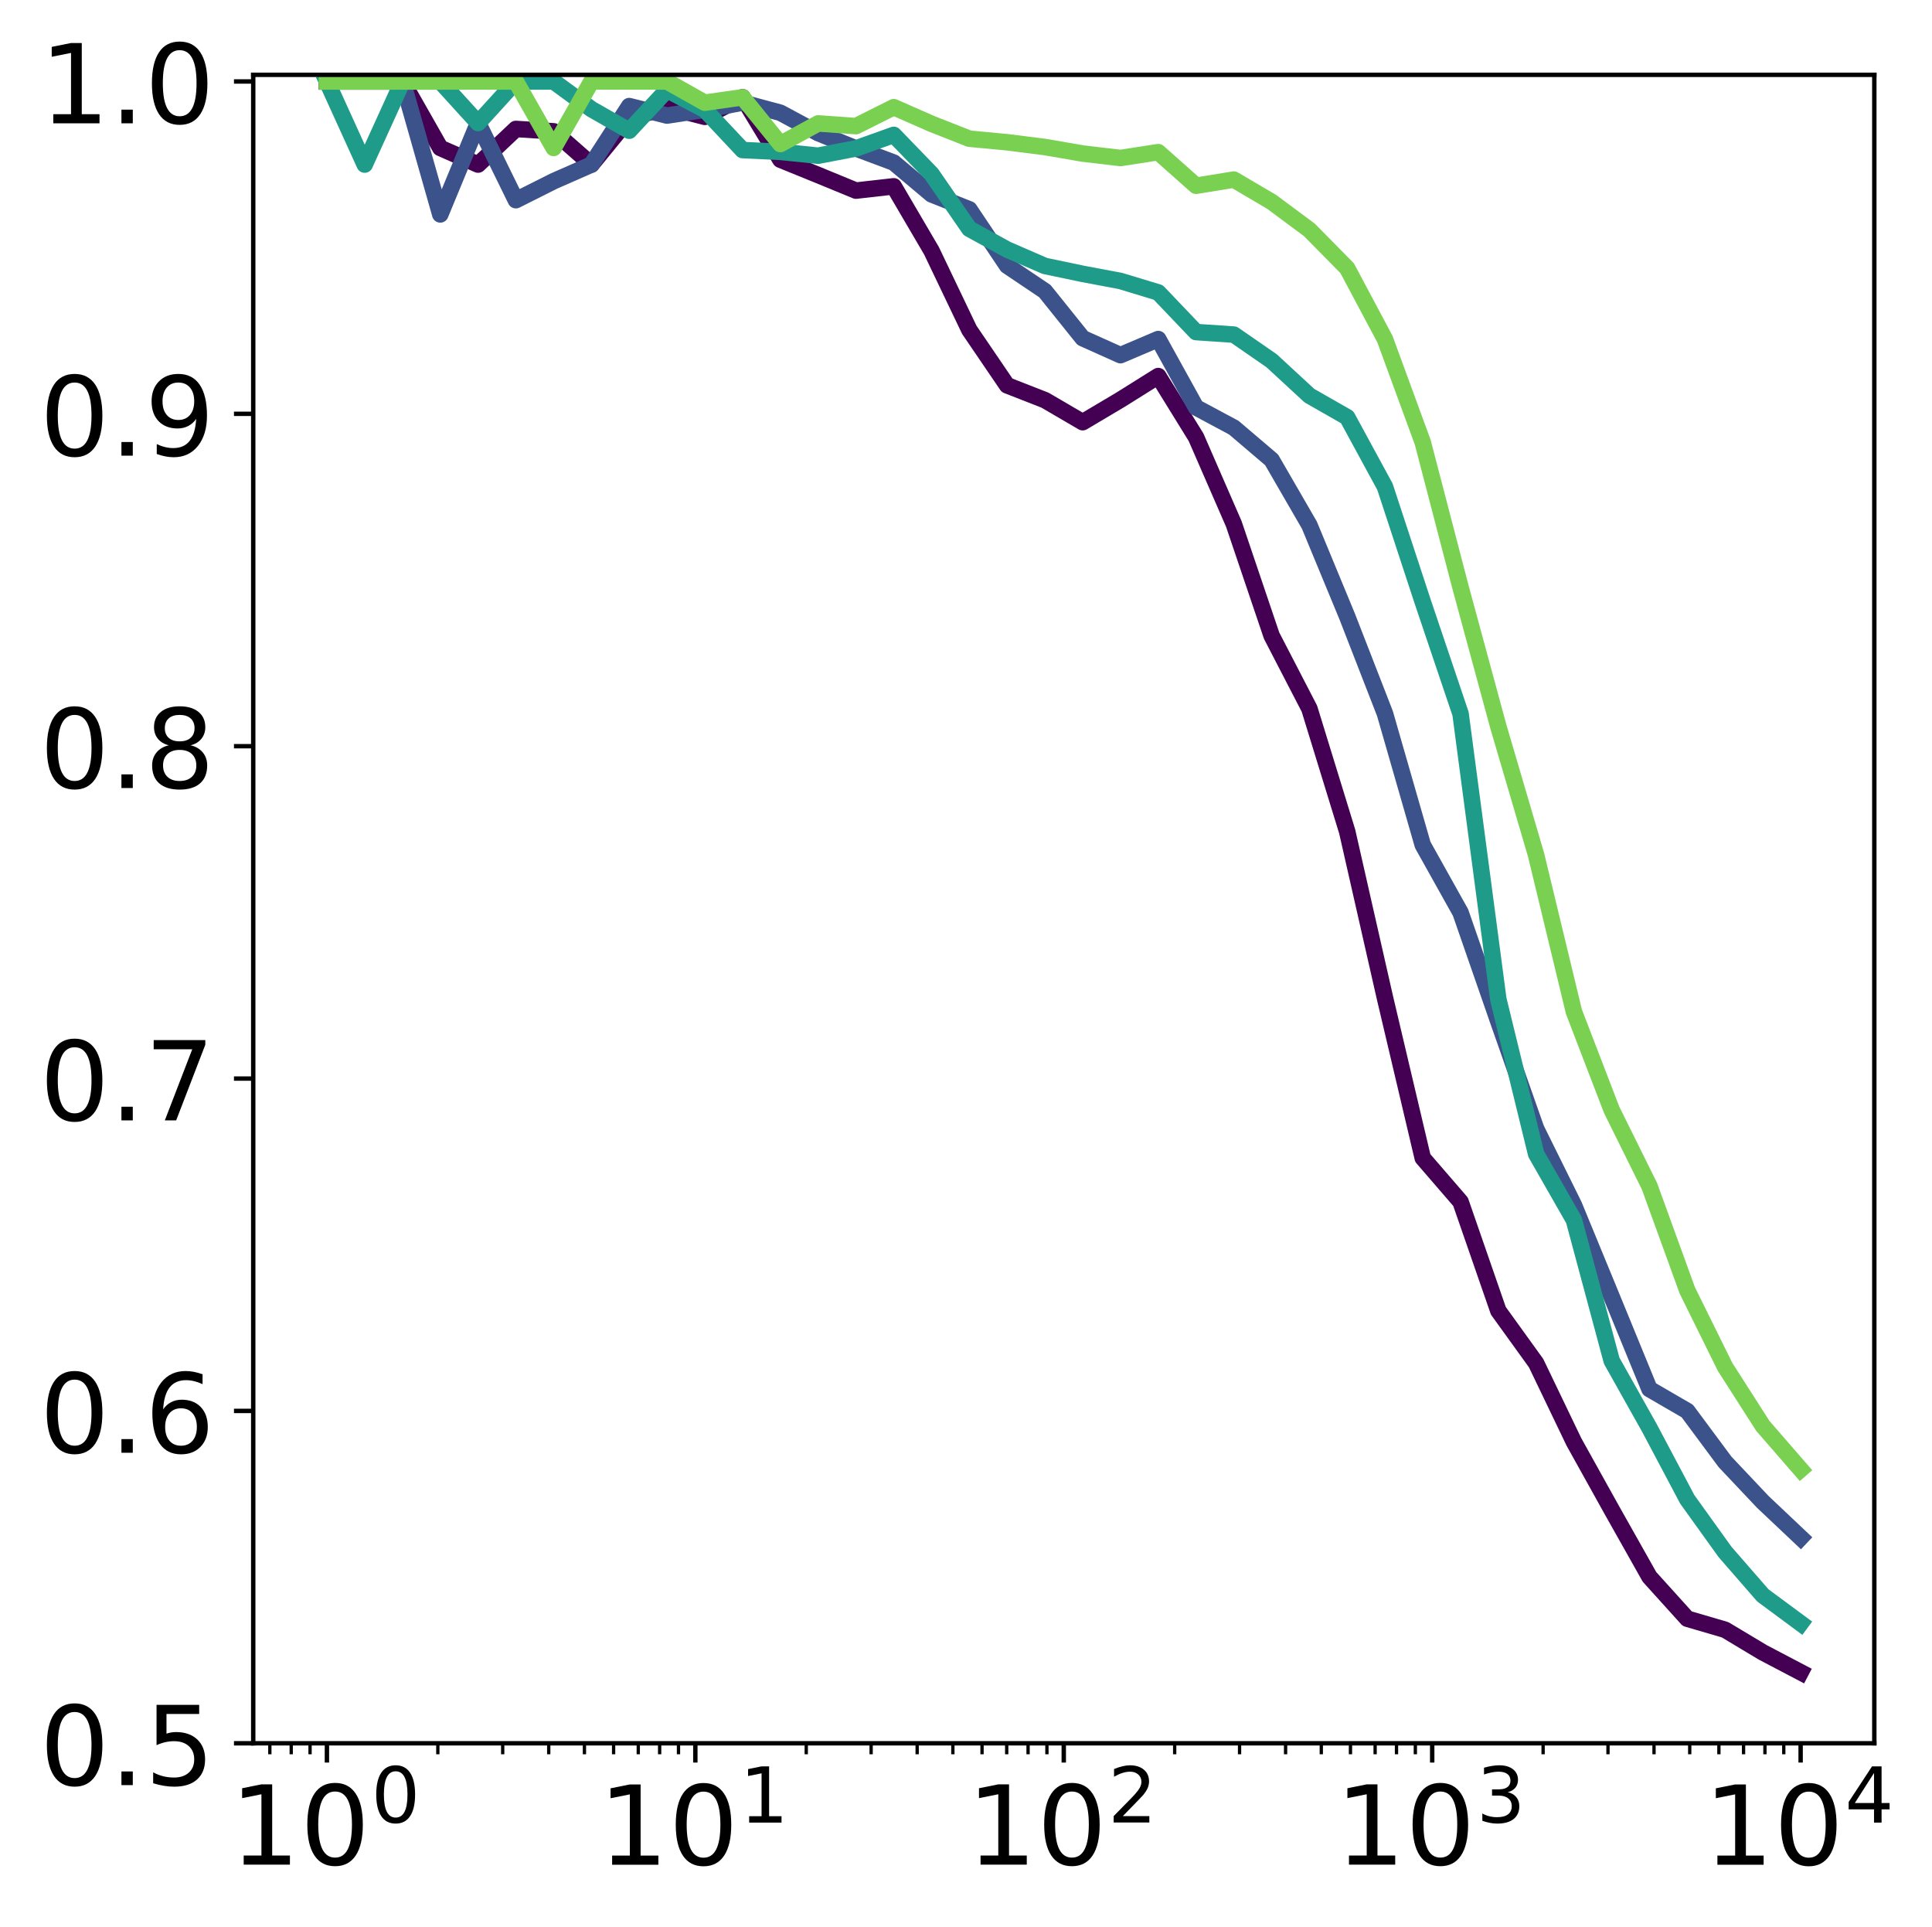
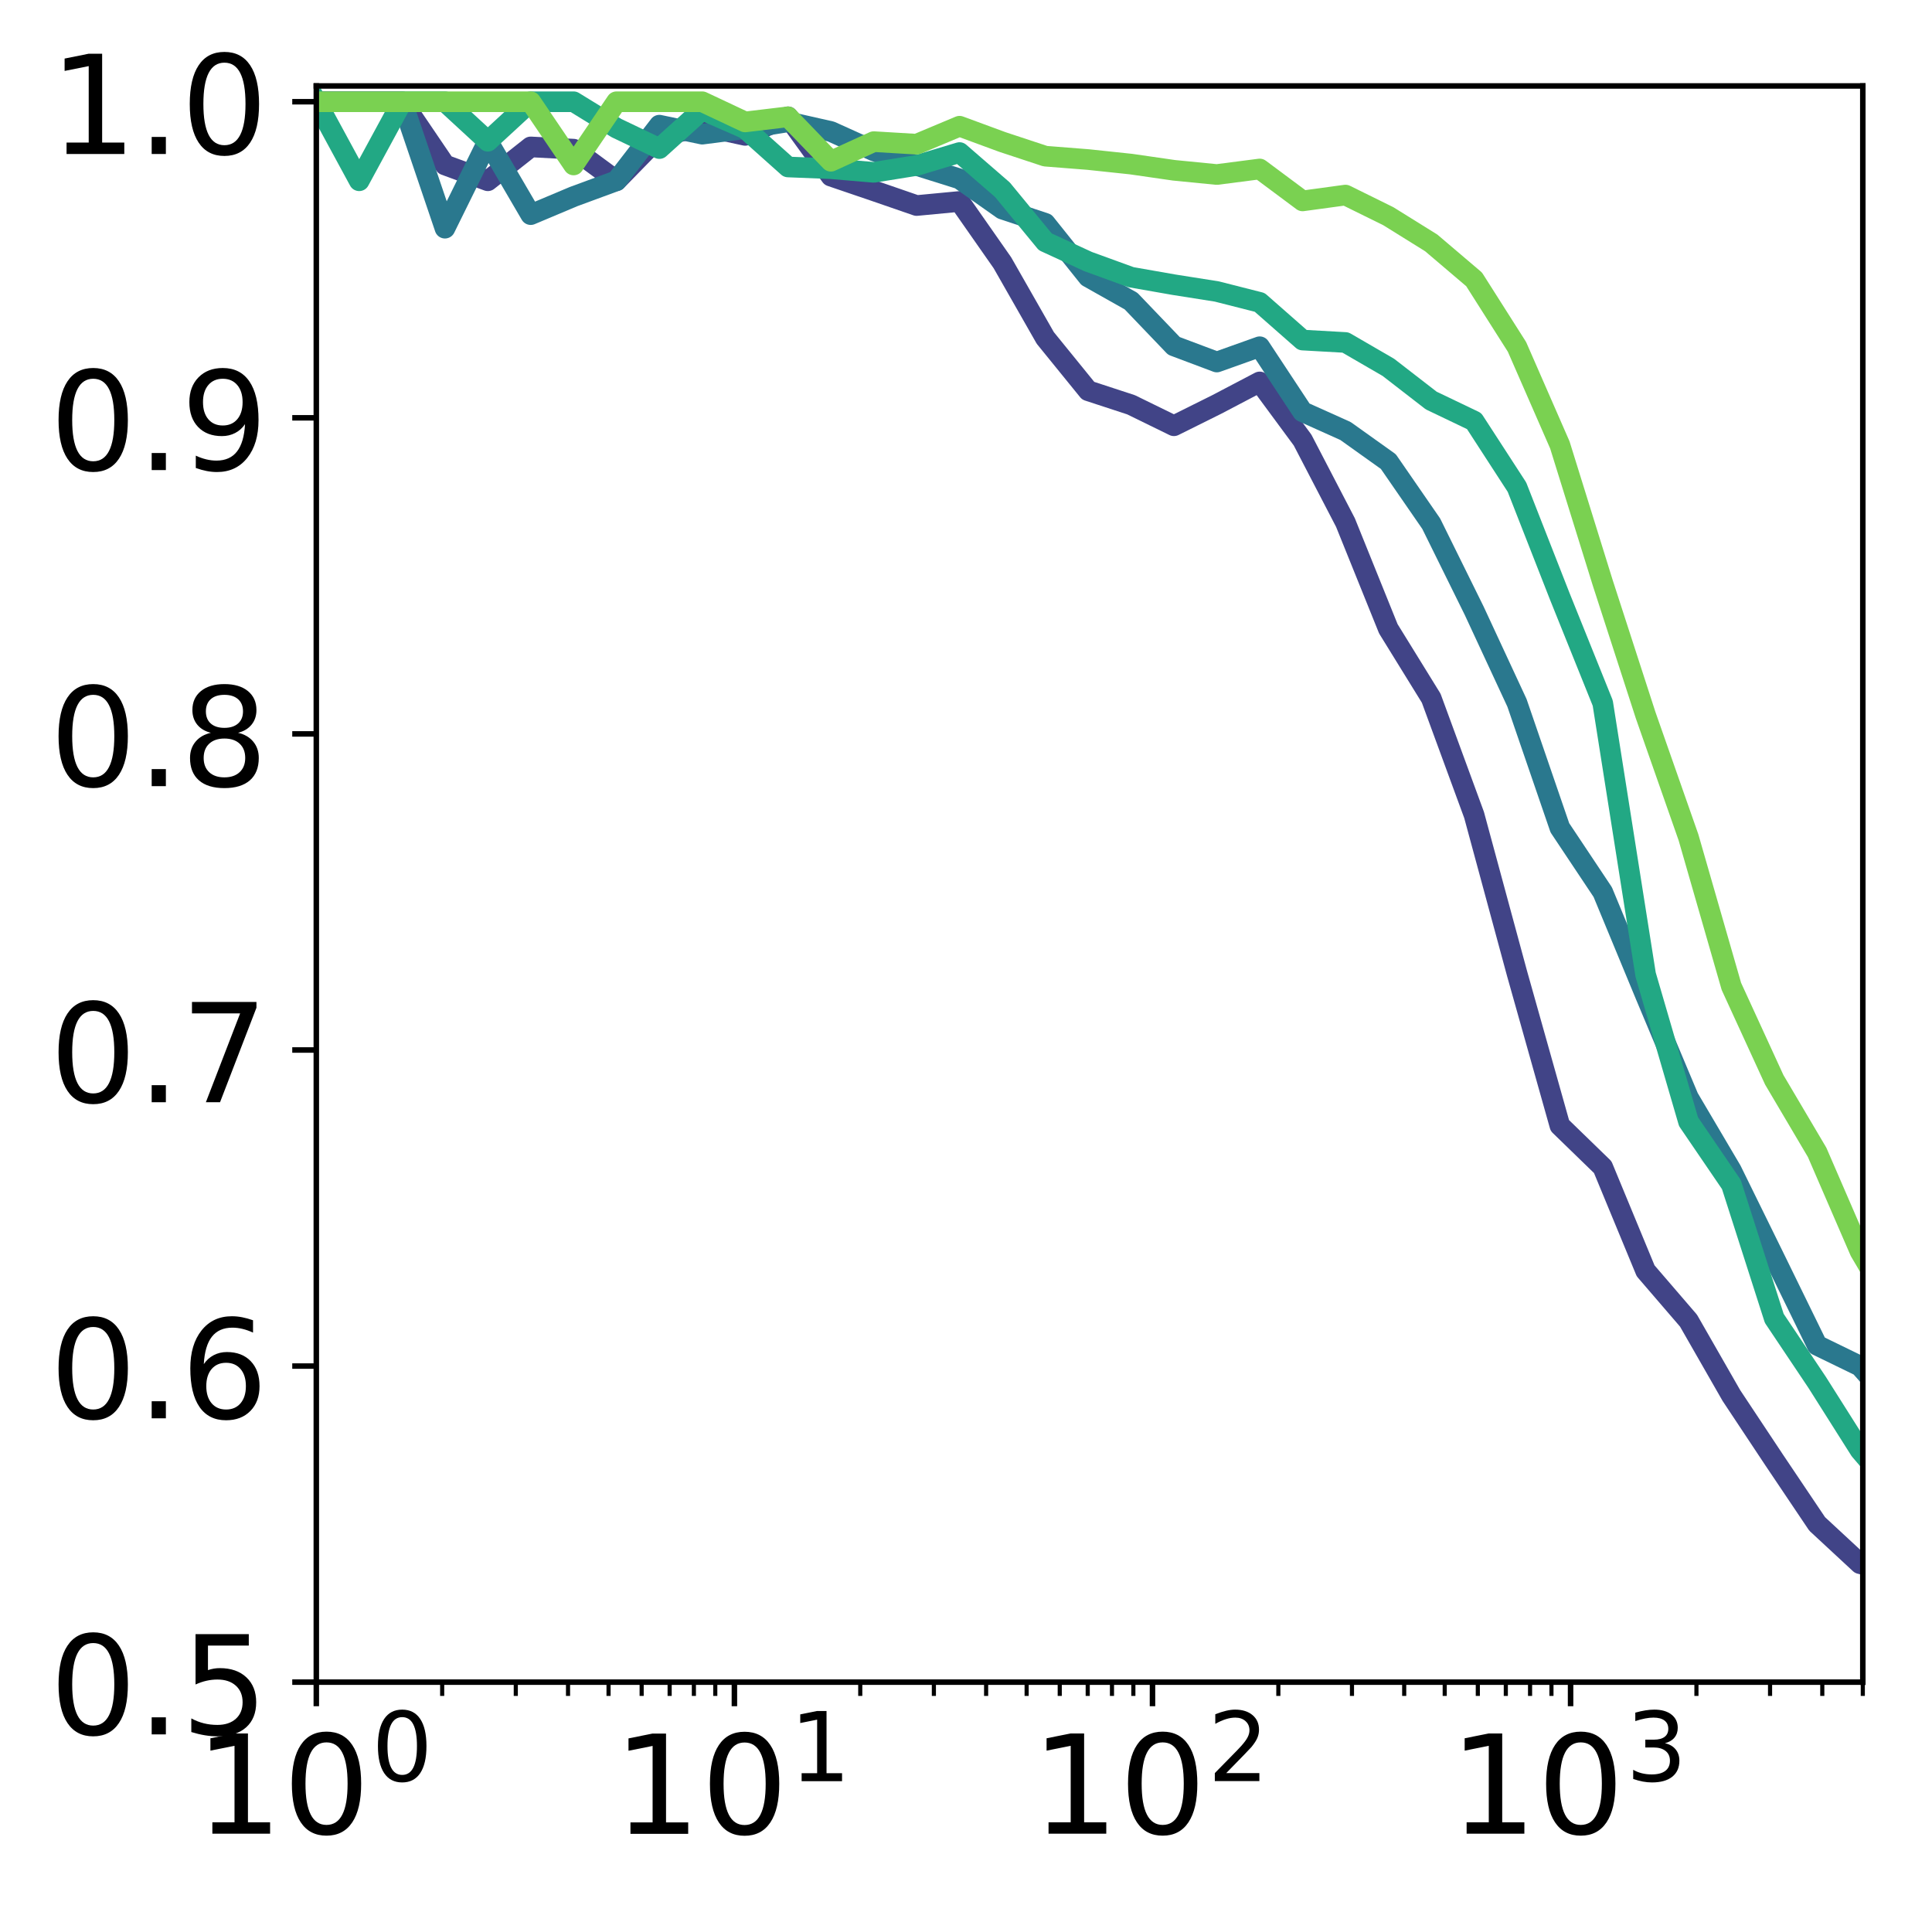
- <svg xmlns="http://www.w3.org/2000/svg" xmlns:xlink="http://www.w3.org/1999/xlink" height="350pt" version="1.1" viewBox="0 0 351 350" width="351pt">
+ <svg xmlns="http://www.w3.org/2000/svg" xmlns:xlink="http://www.w3.org/1999/xlink" height="278pt" version="1.1" viewBox="0 0 281 278" width="281pt">
  <defs>
    <style type="text/css">
*{stroke-linecap:butt;stroke-linejoin:round;}
  </style>
  </defs>
  <g id="figure_1">
    <g id="patch_1">
-       <path d="M 0 350.204  L 351.933 350.204  L 351.933 0  L 0 0  z " style="fill:#ffffff;" />
+       <path d="M 0 278.204  L 281.636 278.204  L 281.636 0  L 0 0  z " style="fill:#ffffff;" />
    </g>
    <g id="axes_1">
      <g id="patch_2">
-         <path d="M 46.006 316.647  L 340.52 316.647  L 340.52 13.591  L 46.006 13.591  z " style="fill:#ffffff;" />
+         <path d="M 46.006 244.648  L 270.936 244.648  L 270.936 12.5  L 46.006 12.5  z " style="fill:#ffffff;" />
      </g>
      <g id="matplotlib.axis_1">
        <g id="xtick_1">
          <g id="line2d_1">
            <defs>
-               <path d="M 0 0  L 0 3.5  " id="m936264ef54" style="stroke:#000000;stroke-width:0.8;" />
-             </defs>
-             <g>
-               <use style="stroke:#000000;stroke-width:0.8;" x="59.393" xlink:href="#m936264ef54" y="316.647" />
+               <path d="M 0 0  L 0 3.5  " id="m786c2e426f" style="stroke:#000000;stroke-width:0.8;" />
+             </defs>
+             <g>
+               <use style="stroke:#000000;stroke-width:0.8;" x="46.006" xlink:href="#m786c2e426f" y="244.648" />
            </g>
          </g>
          <g id="text_1">
            <defs>
              <path d="M 12.406 8.297  L 28.516 8.297  L 28.516 63.922  L 10.984 60.406  L 10.984 69.391  L 28.422 72.906  L 38.281 72.906  L 38.281 8.297  L 54.391 8.297  L 54.391 0  L 12.406 0  z " id="DejaVuSans-31" />
              <path d="M 31.781 66.406  Q 24.172 66.406 20.328 58.906  Q 16.5 51.422 16.5 36.375  Q 16.5 21.391 20.328 13.891  Q 24.172 6.391 31.781 6.391  Q 39.453 6.391 43.281 13.891  Q 47.125 21.391 47.125 36.375  Q 47.125 51.422 43.281 58.906  Q 39.453 66.406 31.781 66.406  z M 31.781 74.219  Q 44.047 74.219 50.516 64.516  Q 56.984 54.828 56.984 36.375  Q 56.984 17.969 50.516 8.266  Q 44.047 -1.422 31.781 -1.422  Q 19.531 -1.422 13.062 8.266  Q 6.594 17.969 6.594 36.375  Q 6.594 54.828 13.062 64.516  Q 19.531 74.219 31.781 74.219  z " id="DejaVuSans-30" />
            </defs>
-             <g transform="translate(41.79326 338.8443)scale(0.2 -0.2)">
+             <g transform="translate(28.40625 266.8445)scale(0.2 -0.2)">
              <use transform="translate(0 0.765625)" xlink:href="#DejaVuSans-31" />
              <use transform="translate(63.62305 0.765625)" xlink:href="#DejaVuSans-30" />
              <use transform="translate(128.2031 39.04688)scale(0.7)" xlink:href="#DejaVuSans-30" />
            </g>
          </g>
        </g>
        <g id="xtick_2">
          <g id="line2d_2">
            <g>
-               <use style="stroke:#000000;stroke-width:0.8;" x="126.328" xlink:href="#m936264ef54" y="316.647" />
+               <use style="stroke:#000000;stroke-width:0.8;" x="106.815" xlink:href="#m786c2e426f" y="244.648" />
            </g>
          </g>
          <g id="text_2">
-             <g transform="translate(108.7283 338.8443)scale(0.2 -0.2)">
+             <g transform="translate(89.21507 266.8445)scale(0.2 -0.2)">
              <use transform="translate(0 0.684375)" xlink:href="#DejaVuSans-31" />
              <use transform="translate(63.62305 0.684375)" xlink:href="#DejaVuSans-30" />
              <use transform="translate(128.2031 38.96563)scale(0.7)" xlink:href="#DejaVuSans-31" />
            </g>
          </g>
        </g>
        <g id="xtick_3">
          <g id="line2d_3">
            <g>
-               <use style="stroke:#000000;stroke-width:0.8;" x="193.263" xlink:href="#m936264ef54" y="316.647" />
+               <use style="stroke:#000000;stroke-width:0.8;" x="167.624" xlink:href="#m786c2e426f" y="244.648" />
            </g>
          </g>
          <g id="text_3">
            <defs>
              <path d="M 19.188 8.297  L 53.609 8.297  L 53.609 0  L 7.328 0  L 7.328 8.297  Q 12.938 14.109 22.625 23.891  Q 32.328 33.688 34.812 36.531  Q 39.547 41.844 41.422 45.531  Q 43.312 49.219 43.312 52.781  Q 43.312 58.594 39.234 62.25  Q 35.156 65.922 28.609 65.922  Q 23.969 65.922 18.812 64.312  Q 13.672 62.703 7.812 59.422  L 7.812 69.391  Q 13.766 71.781 18.938 73  Q 24.125 74.219 28.422 74.219  Q 39.75 74.219 46.484 68.547  Q 53.219 62.891 53.219 53.422  Q 53.219 48.922 51.531 44.891  Q 49.859 40.875 45.406 35.406  Q 44.188 33.984 37.641 27.219  Q 31.109 20.453 19.188 8.297  z " id="DejaVuSans-32" />
            </defs>
-             <g transform="translate(175.6633 338.8443)scale(0.2 -0.2)">
+             <g transform="translate(150.0239 266.8445)scale(0.2 -0.2)">
              <use transform="translate(0 0.765625)" xlink:href="#DejaVuSans-31" />
              <use transform="translate(63.62305 0.765625)" xlink:href="#DejaVuSans-30" />
              <use transform="translate(128.2031 39.04688)scale(0.7)" xlink:href="#DejaVuSans-32" />
            </g>
          </g>
        </g>
        <g id="xtick_4">
          <g id="line2d_4">
            <g>
-               <use style="stroke:#000000;stroke-width:0.8;" x="260.198" xlink:href="#m936264ef54" y="316.647" />
+               <use style="stroke:#000000;stroke-width:0.8;" x="228.433" xlink:href="#m786c2e426f" y="244.648" />
            </g>
          </g>
          <g id="text_4">
            <defs>
              <path d="M 40.578 39.312  Q 47.656 37.797 51.625 33  Q 55.609 28.219 55.609 21.188  Q 55.609 10.406 48.188 4.484  Q 40.766 -1.422 27.094 -1.422  Q 22.516 -1.422 17.656 -0.516  Q 12.797 0.391 7.625 2.203  L 7.625 11.719  Q 11.719 9.328 16.594 8.109  Q 21.484 6.891 26.812 6.891  Q 36.078 6.891 40.938 10.547  Q 45.797 14.203 45.797 21.188  Q 45.797 27.641 41.281 31.266  Q 36.766 34.906 28.719 34.906  L 20.219 34.906  L 20.219 43.016  L 29.109 43.016  Q 36.375 43.016 40.234 45.922  Q 44.094 48.828 44.094 54.297  Q 44.094 59.906 40.109 62.906  Q 36.141 65.922 28.719 65.922  Q 24.656 65.922 20.016 65.031  Q 15.375 64.156 9.812 62.312  L 9.812 71.094  Q 15.438 72.656 20.344 73.438  Q 25.25 74.219 29.594 74.219  Q 40.828 74.219 47.359 69.109  Q 53.906 64.016 53.906 55.328  Q 53.906 49.266 50.438 45.094  Q 46.969 40.922 40.578 39.312  z " id="DejaVuSans-33" />
            </defs>
-             <g transform="translate(242.5983 338.8443)scale(0.2 -0.2)">
+             <g transform="translate(210.8327 266.8445)scale(0.2 -0.2)">
              <use transform="translate(0 0.765625)" xlink:href="#DejaVuSans-31" />
              <use transform="translate(63.62305 0.765625)" xlink:href="#DejaVuSans-30" />
              <use transform="translate(128.2031 39.04688)scale(0.7)" xlink:href="#DejaVuSans-33" />
            </g>
          </g>
        </g>
        <g id="xtick_5">
          <g id="line2d_5">
-             <g>
-               <use style="stroke:#000000;stroke-width:0.8;" x="327.133" xlink:href="#m936264ef54" y="316.647" />
-             </g>
-           </g>
-           <g id="text_5">
-             <defs>
-               <path d="M 37.797 64.312  L 12.891 25.391  L 37.797 25.391  z M 35.203 72.906  L 47.609 72.906  L 47.609 25.391  L 58.016 25.391  L 58.016 17.188  L 47.609 17.188  L 47.609 0  L 37.797 0  L 37.797 17.188  L 4.891 17.188  L 4.891 26.703  z " id="DejaVuSans-34" />
-             </defs>
-             <g transform="translate(309.5334 338.8443)scale(0.2 -0.2)">
-               <use transform="translate(0 0.684375)" xlink:href="#DejaVuSans-31" />
-               <use transform="translate(63.62305 0.684375)" xlink:href="#DejaVuSans-30" />
-               <use transform="translate(128.2031 38.96563)scale(0.7)" xlink:href="#DejaVuSans-34" />
+             <defs>
+               <path d="M 0 0  L 0 2  " id="m8333b6aeec" style="stroke:#000000;stroke-width:0.6;" />
+             </defs>
+             <g>
+               <use style="stroke:#000000;stroke-width:0.6;" x="64.312" xlink:href="#m8333b6aeec" y="244.648" />
            </g>
          </g>
        </g>
        <g id="xtick_6">
          <g id="line2d_6">
-             <defs>
-               <path d="M 0 0  L 0 2  " id="m3164cee246" style="stroke:#000000;stroke-width:0.6;" />
-             </defs>
-             <g>
-               <use style="stroke:#000000;stroke-width:0.6;" x="49.025" xlink:href="#m3164cee246" y="316.647" />
+             <g>
+               <use style="stroke:#000000;stroke-width:0.6;" x="75.019" xlink:href="#m8333b6aeec" y="244.648" />
            </g>
          </g>
        </g>
        <g id="xtick_7">
          <g id="line2d_7">
            <g>
-               <use style="stroke:#000000;stroke-width:0.6;" x="52.907" xlink:href="#m3164cee246" y="316.647" />
+               <use style="stroke:#000000;stroke-width:0.6;" x="82.617" xlink:href="#m8333b6aeec" y="244.648" />
            </g>
          </g>
        </g>
        <g id="xtick_8">
          <g id="line2d_8">
            <g>
-               <use style="stroke:#000000;stroke-width:0.6;" x="56.33" xlink:href="#m3164cee246" y="316.647" />
+               <use style="stroke:#000000;stroke-width:0.6;" x="88.51" xlink:href="#m8333b6aeec" y="244.648" />
            </g>
          </g>
        </g>
        <g id="xtick_9">
          <g id="line2d_9">
            <g>
-               <use style="stroke:#000000;stroke-width:0.6;" x="79.543" xlink:href="#m3164cee246" y="316.647" />
+               <use style="stroke:#000000;stroke-width:0.6;" x="93.325" xlink:href="#m8333b6aeec" y="244.648" />
            </g>
          </g>
        </g>
        <g id="xtick_10">
          <g id="line2d_10">
            <g>
-               <use style="stroke:#000000;stroke-width:0.6;" x="91.329" xlink:href="#m3164cee246" y="316.647" />
+               <use style="stroke:#000000;stroke-width:0.6;" x="97.396" xlink:href="#m8333b6aeec" y="244.648" />
            </g>
          </g>
        </g>
        <g id="xtick_11">
          <g id="line2d_11">
            <g>
-               <use style="stroke:#000000;stroke-width:0.6;" x="99.692" xlink:href="#m3164cee246" y="316.647" />
+               <use style="stroke:#000000;stroke-width:0.6;" x="100.922" xlink:href="#m8333b6aeec" y="244.648" />
            </g>
          </g>
        </g>
        <g id="xtick_12">
          <g id="line2d_12">
            <g>
-               <use style="stroke:#000000;stroke-width:0.6;" x="106.179" xlink:href="#m3164cee246" y="316.647" />
+               <use style="stroke:#000000;stroke-width:0.6;" x="104.033" xlink:href="#m8333b6aeec" y="244.648" />
            </g>
          </g>
        </g>
        <g id="xtick_13">
          <g id="line2d_13">
            <g>
-               <use style="stroke:#000000;stroke-width:0.6;" x="111.479" xlink:href="#m3164cee246" y="316.647" />
+               <use style="stroke:#000000;stroke-width:0.6;" x="125.12" xlink:href="#m8333b6aeec" y="244.648" />
            </g>
          </g>
        </g>
        <g id="xtick_14">
          <g id="line2d_14">
            <g>
-               <use style="stroke:#000000;stroke-width:0.6;" x="115.96" xlink:href="#m3164cee246" y="316.647" />
+               <use style="stroke:#000000;stroke-width:0.6;" x="135.828" xlink:href="#m8333b6aeec" y="244.648" />
            </g>
          </g>
        </g>
        <g id="xtick_15">
          <g id="line2d_15">
            <g>
-               <use style="stroke:#000000;stroke-width:0.6;" x="119.842" xlink:href="#m3164cee246" y="316.647" />
+               <use style="stroke:#000000;stroke-width:0.6;" x="143.426" xlink:href="#m8333b6aeec" y="244.648" />
            </g>
          </g>
        </g>
        <g id="xtick_16">
          <g id="line2d_16">
            <g>
-               <use style="stroke:#000000;stroke-width:0.6;" x="123.266" xlink:href="#m3164cee246" y="316.647" />
+               <use style="stroke:#000000;stroke-width:0.6;" x="149.319" xlink:href="#m8333b6aeec" y="244.648" />
            </g>
          </g>
        </g>
        <g id="xtick_17">
          <g id="line2d_17">
            <g>
-               <use style="stroke:#000000;stroke-width:0.6;" x="146.478" xlink:href="#m3164cee246" y="316.647" />
+               <use style="stroke:#000000;stroke-width:0.6;" x="154.134" xlink:href="#m8333b6aeec" y="244.648" />
            </g>
          </g>
        </g>
        <g id="xtick_18">
          <g id="line2d_18">
            <g>
-               <use style="stroke:#000000;stroke-width:0.6;" x="158.264" xlink:href="#m3164cee246" y="316.647" />
+               <use style="stroke:#000000;stroke-width:0.6;" x="158.204" xlink:href="#m8333b6aeec" y="244.648" />
            </g>
          </g>
        </g>
        <g id="xtick_19">
          <g id="line2d_19">
            <g>
-               <use style="stroke:#000000;stroke-width:0.6;" x="166.627" xlink:href="#m3164cee246" y="316.647" />
+               <use style="stroke:#000000;stroke-width:0.6;" x="161.731" xlink:href="#m8333b6aeec" y="244.648" />
            </g>
          </g>
        </g>
        <g id="xtick_20">
          <g id="line2d_20">
            <g>
-               <use style="stroke:#000000;stroke-width:0.6;" x="173.114" xlink:href="#m3164cee246" y="316.647" />
+               <use style="stroke:#000000;stroke-width:0.6;" x="164.841" xlink:href="#m8333b6aeec" y="244.648" />
            </g>
          </g>
        </g>
        <g id="xtick_21">
          <g id="line2d_21">
            <g>
-               <use style="stroke:#000000;stroke-width:0.6;" x="178.414" xlink:href="#m3164cee246" y="316.647" />
+               <use style="stroke:#000000;stroke-width:0.6;" x="185.929" xlink:href="#m8333b6aeec" y="244.648" />
            </g>
          </g>
        </g>
        <g id="xtick_22">
          <g id="line2d_22">
            <g>
-               <use style="stroke:#000000;stroke-width:0.6;" x="182.895" xlink:href="#m3164cee246" y="316.647" />
+               <use style="stroke:#000000;stroke-width:0.6;" x="196.637" xlink:href="#m8333b6aeec" y="244.648" />
            </g>
          </g>
        </g>
        <g id="xtick_23">
          <g id="line2d_23">
            <g>
-               <use style="stroke:#000000;stroke-width:0.6;" x="186.777" xlink:href="#m3164cee246" y="316.647" />
+               <use style="stroke:#000000;stroke-width:0.6;" x="204.234" xlink:href="#m8333b6aeec" y="244.648" />
            </g>
          </g>
        </g>
        <g id="xtick_24">
          <g id="line2d_24">
            <g>
-               <use style="stroke:#000000;stroke-width:0.6;" x="190.201" xlink:href="#m3164cee246" y="316.647" />
+               <use style="stroke:#000000;stroke-width:0.6;" x="210.127" xlink:href="#m8333b6aeec" y="244.648" />
            </g>
          </g>
        </g>
        <g id="xtick_25">
          <g id="line2d_25">
            <g>
-               <use style="stroke:#000000;stroke-width:0.6;" x="213.413" xlink:href="#m3164cee246" y="316.647" />
+               <use style="stroke:#000000;stroke-width:0.6;" x="214.942" xlink:href="#m8333b6aeec" y="244.648" />
            </g>
          </g>
        </g>
        <g id="xtick_26">
          <g id="line2d_26">
            <g>
-               <use style="stroke:#000000;stroke-width:0.6;" x="225.199" xlink:href="#m3164cee246" y="316.647" />
+               <use style="stroke:#000000;stroke-width:0.6;" x="219.013" xlink:href="#m8333b6aeec" y="244.648" />
            </g>
          </g>
        </g>
        <g id="xtick_27">
          <g id="line2d_27">
            <g>
-               <use style="stroke:#000000;stroke-width:0.6;" x="233.562" xlink:href="#m3164cee246" y="316.647" />
+               <use style="stroke:#000000;stroke-width:0.6;" x="222.54" xlink:href="#m8333b6aeec" y="244.648" />
            </g>
          </g>
        </g>
        <g id="xtick_28">
          <g id="line2d_28">
            <g>
-               <use style="stroke:#000000;stroke-width:0.6;" x="240.049" xlink:href="#m3164cee246" y="316.647" />
+               <use style="stroke:#000000;stroke-width:0.6;" x="225.65" xlink:href="#m8333b6aeec" y="244.648" />
            </g>
          </g>
        </g>
        <g id="xtick_29">
          <g id="line2d_29">
            <g>
-               <use style="stroke:#000000;stroke-width:0.6;" x="245.349" xlink:href="#m3164cee246" y="316.647" />
+               <use style="stroke:#000000;stroke-width:0.6;" x="246.738" xlink:href="#m8333b6aeec" y="244.648" />
            </g>
          </g>
        </g>
        <g id="xtick_30">
          <g id="line2d_30">
            <g>
-               <use style="stroke:#000000;stroke-width:0.6;" x="249.83" xlink:href="#m3164cee246" y="316.647" />
+               <use style="stroke:#000000;stroke-width:0.6;" x="257.446" xlink:href="#m8333b6aeec" y="244.648" />
            </g>
          </g>
        </g>
        <g id="xtick_31">
          <g id="line2d_31">
            <g>
-               <use style="stroke:#000000;stroke-width:0.6;" x="253.712" xlink:href="#m3164cee246" y="316.647" />
+               <use style="stroke:#000000;stroke-width:0.6;" x="265.043" xlink:href="#m8333b6aeec" y="244.648" />
            </g>
          </g>
        </g>
        <g id="xtick_32">
          <g id="line2d_32">
            <g>
-               <use style="stroke:#000000;stroke-width:0.6;" x="257.136" xlink:href="#m3164cee246" y="316.647" />
-             </g>
-           </g>
-         </g>
-         <g id="xtick_33">
-           <g id="line2d_33">
-             <g>
-               <use style="stroke:#000000;stroke-width:0.6;" x="280.348" xlink:href="#m3164cee246" y="316.647" />
-             </g>
-           </g>
-         </g>
-         <g id="xtick_34">
-           <g id="line2d_34">
-             <g>
-               <use style="stroke:#000000;stroke-width:0.6;" x="292.134" xlink:href="#m3164cee246" y="316.647" />
-             </g>
-           </g>
-         </g>
-         <g id="xtick_35">
-           <g id="line2d_35">
-             <g>
-               <use style="stroke:#000000;stroke-width:0.6;" x="300.497" xlink:href="#m3164cee246" y="316.647" />
-             </g>
-           </g>
-         </g>
-         <g id="xtick_36">
-           <g id="line2d_36">
-             <g>
-               <use style="stroke:#000000;stroke-width:0.6;" x="306.984" xlink:href="#m3164cee246" y="316.647" />
-             </g>
-           </g>
-         </g>
-         <g id="xtick_37">
-           <g id="line2d_37">
-             <g>
-               <use style="stroke:#000000;stroke-width:0.6;" x="312.284" xlink:href="#m3164cee246" y="316.647" />
-             </g>
-           </g>
-         </g>
-         <g id="xtick_38">
-           <g id="line2d_38">
-             <g>
-               <use style="stroke:#000000;stroke-width:0.6;" x="316.765" xlink:href="#m3164cee246" y="316.647" />
-             </g>
-           </g>
-         </g>
-         <g id="xtick_39">
-           <g id="line2d_39">
-             <g>
-               <use style="stroke:#000000;stroke-width:0.6;" x="320.647" xlink:href="#m3164cee246" y="316.647" />
-             </g>
-           </g>
-         </g>
-         <g id="xtick_40">
-           <g id="line2d_40">
-             <g>
-               <use style="stroke:#000000;stroke-width:0.6;" x="324.071" xlink:href="#m3164cee246" y="316.647" />
+               <use style="stroke:#000000;stroke-width:0.6;" x="270.936" xlink:href="#m8333b6aeec" y="244.648" />
            </g>
          </g>
        </g>
      </g>
      <g id="matplotlib.axis_2">
        <g id="ytick_1">
-           <g id="line2d_41">
-             <defs>
-               <path d="M 0 0  L -3.5 0  " id="m7a292c046e" style="stroke:#000000;stroke-width:0.8;" />
-             </defs>
-             <g>
-               <use style="stroke:#000000;stroke-width:0.8;" x="46.006" xlink:href="#m7a292c046e" y="316.647" />
-             </g>
-           </g>
-           <g id="text_6">
+           <g id="line2d_33">
+             <defs>
+               <path d="M 0 0  L -3.5 0  " id="mcbffa12f17" style="stroke:#000000;stroke-width:0.8;" />
+             </defs>
+             <g>
+               <use style="stroke:#000000;stroke-width:0.8;" x="46.006" xlink:href="#mcbffa12f17" y="244.648" />
+             </g>
+           </g>
+           <g id="text_5">
            <defs>
              <path d="M 10.688 12.406  L 21 12.406  L 21 0  L 10.688 0  z " id="DejaVuSans-2e" />
              <path d="M 10.797 72.906  L 49.516 72.906  L 49.516 64.594  L 19.828 64.594  L 19.828 46.734  Q 21.969 47.469 24.109 47.828  Q 26.266 48.188 28.422 48.188  Q 40.625 48.188 47.75 41.5  Q 54.891 34.812 54.891 23.391  Q 54.891 11.625 47.562 5.094  Q 40.234 -1.422 26.906 -1.422  Q 22.312 -1.422 17.547 -0.641  Q 12.797 0.141 7.719 1.703  L 7.719 11.625  Q 12.109 9.234 16.797 8.062  Q 21.484 6.891 26.703 6.891  Q 35.156 6.891 40.078 11.328  Q 45.016 15.766 45.016 23.391  Q 45.016 31 40.078 35.438  Q 35.156 39.891 26.703 39.891  Q 22.75 39.891 18.812 39.016  Q 14.891 38.141 10.797 36.281  z " id="DejaVuSans-35" />
            </defs>
-             <g transform="translate(7.2 324.2459)scale(0.2 -0.2)">
+             <g transform="translate(7.2 252.246)scale(0.2 -0.2)">
              <use xlink:href="#DejaVuSans-30" />
              <use x="63.623" xlink:href="#DejaVuSans-2e" />
              <use x="95.41" xlink:href="#DejaVuSans-35" />
            </g>
          </g>
        </g>
        <g id="ytick_2">
-           <g id="line2d_42">
-             <g>
-               <use style="stroke:#000000;stroke-width:0.8;" x="46.006" xlink:href="#m7a292c046e" y="256.278" />
+           <g id="line2d_34">
+             <g>
+               <use style="stroke:#000000;stroke-width:0.8;" x="46.006" xlink:href="#mcbffa12f17" y="198.678" />
+             </g>
+           </g>
+           <g id="text_6">
+             <defs>
+               <path d="M 33.016 40.375  Q 26.375 40.375 22.484 35.828  Q 18.609 31.297 18.609 23.391  Q 18.609 15.531 22.484 10.953  Q 26.375 6.391 33.016 6.391  Q 39.656 6.391 43.531 10.953  Q 47.406 15.531 47.406 23.391  Q 47.406 31.297 43.531 35.828  Q 39.656 40.375 33.016 40.375  z M 52.594 71.297  L 52.594 62.312  Q 48.875 64.062 45.094 64.984  Q 41.312 65.922 37.594 65.922  Q 27.828 65.922 22.672 59.328  Q 17.531 52.734 16.797 39.406  Q 19.672 43.656 24.016 45.922  Q 28.375 48.188 33.594 48.188  Q 44.578 48.188 50.953 41.516  Q 57.328 34.859 57.328 23.391  Q 57.328 12.156 50.688 5.359  Q 44.047 -1.422 33.016 -1.422  Q 20.359 -1.422 13.672 8.266  Q 6.984 17.969 6.984 36.375  Q 6.984 53.656 15.188 63.938  Q 23.391 74.219 37.203 74.219  Q 40.922 74.219 44.703 73.484  Q 48.484 72.75 52.594 71.297  z " id="DejaVuSans-36" />
+             </defs>
+             <g transform="translate(7.2 206.2762)scale(0.2 -0.2)">
+               <use xlink:href="#DejaVuSans-30" />
+               <use x="63.623" xlink:href="#DejaVuSans-2e" />
+               <use x="95.41" xlink:href="#DejaVuSans-36" />
+             </g>
+           </g>
+         </g>
+         <g id="ytick_3">
+           <g id="line2d_35">
+             <g>
+               <use style="stroke:#000000;stroke-width:0.8;" x="46.006" xlink:href="#mcbffa12f17" y="152.708" />
            </g>
          </g>
          <g id="text_7">
            <defs>
-               <path d="M 33.016 40.375  Q 26.375 40.375 22.484 35.828  Q 18.609 31.297 18.609 23.391  Q 18.609 15.531 22.484 10.953  Q 26.375 6.391 33.016 6.391  Q 39.656 6.391 43.531 10.953  Q 47.406 15.531 47.406 23.391  Q 47.406 31.297 43.531 35.828  Q 39.656 40.375 33.016 40.375  z M 52.594 71.297  L 52.594 62.312  Q 48.875 64.062 45.094 64.984  Q 41.312 65.922 37.594 65.922  Q 27.828 65.922 22.672 59.328  Q 17.531 52.734 16.797 39.406  Q 19.672 43.656 24.016 45.922  Q 28.375 48.188 33.594 48.188  Q 44.578 48.188 50.953 41.516  Q 57.328 34.859 57.328 23.391  Q 57.328 12.156 50.688 5.359  Q 44.047 -1.422 33.016 -1.422  Q 20.359 -1.422 13.672 8.266  Q 6.984 17.969 6.984 36.375  Q 6.984 53.656 15.188 63.938  Q 23.391 74.219 37.203 74.219  Q 40.922 74.219 44.703 73.484  Q 48.484 72.75 52.594 71.297  z " id="DejaVuSans-36" />
-             </defs>
-             <g transform="translate(7.2 263.8761)scale(0.2 -0.2)">
+               <path d="M 8.203 72.906  L 55.078 72.906  L 55.078 68.703  L 28.609 0  L 18.312 0  L 43.219 64.594  L 8.203 64.594  z " id="DejaVuSans-37" />
+             </defs>
+             <g transform="translate(7.2 160.3064)scale(0.2 -0.2)">
              <use xlink:href="#DejaVuSans-30" />
              <use x="63.623" xlink:href="#DejaVuSans-2e" />
-               <use x="95.41" xlink:href="#DejaVuSans-36" />
-             </g>
-           </g>
-         </g>
-         <g id="ytick_3">
-           <g id="line2d_43">
-             <g>
-               <use style="stroke:#000000;stroke-width:0.8;" x="46.006" xlink:href="#m7a292c046e" y="195.908" />
+               <use x="95.41" xlink:href="#DejaVuSans-37" />
+             </g>
+           </g>
+         </g>
+         <g id="ytick_4">
+           <g id="line2d_36">
+             <g>
+               <use style="stroke:#000000;stroke-width:0.8;" x="46.006" xlink:href="#mcbffa12f17" y="106.738" />
            </g>
          </g>
          <g id="text_8">
            <defs>
-               <path d="M 8.203 72.906  L 55.078 72.906  L 55.078 68.703  L 28.609 0  L 18.312 0  L 43.219 64.594  L 8.203 64.594  z " id="DejaVuSans-37" />
-             </defs>
-             <g transform="translate(7.2 203.5063)scale(0.2 -0.2)">
+               <path d="M 31.781 34.625  Q 24.75 34.625 20.719 30.859  Q 16.703 27.094 16.703 20.516  Q 16.703 13.922 20.719 10.156  Q 24.75 6.391 31.781 6.391  Q 38.812 6.391 42.859 10.172  Q 46.922 13.969 46.922 20.516  Q 46.922 27.094 42.891 30.859  Q 38.875 34.625 31.781 34.625  z M 21.922 38.812  Q 15.578 40.375 12.031 44.719  Q 8.5 49.078 8.5 55.328  Q 8.5 64.062 14.719 69.141  Q 20.953 74.219 31.781 74.219  Q 42.672 74.219 48.875 69.141  Q 55.078 64.062 55.078 55.328  Q 55.078 49.078 51.531 44.719  Q 48 40.375 41.703 38.812  Q 48.828 37.156 52.797 32.312  Q 56.781 27.484 56.781 20.516  Q 56.781 9.906 50.312 4.234  Q 43.844 -1.422 31.781 -1.422  Q 19.734 -1.422 13.25 4.234  Q 6.781 9.906 6.781 20.516  Q 6.781 27.484 10.781 32.312  Q 14.797 37.156 21.922 38.812  z M 18.312 54.391  Q 18.312 48.734 21.844 45.562  Q 25.391 42.391 31.781 42.391  Q 38.141 42.391 41.719 45.562  Q 45.312 48.734 45.312 54.391  Q 45.312 60.062 41.719 63.234  Q 38.141 66.406 31.781 66.406  Q 25.391 66.406 21.844 63.234  Q 18.312 60.062 18.312 54.391  z " id="DejaVuSans-38" />
+             </defs>
+             <g transform="translate(7.2 114.3365)scale(0.2 -0.2)">
              <use xlink:href="#DejaVuSans-30" />
              <use x="63.623" xlink:href="#DejaVuSans-2e" />
-               <use x="95.41" xlink:href="#DejaVuSans-37" />
-             </g>
-           </g>
-         </g>
-         <g id="ytick_4">
-           <g id="line2d_44">
-             <g>
-               <use style="stroke:#000000;stroke-width:0.8;" x="46.006" xlink:href="#m7a292c046e" y="135.538" />
+               <use x="95.41" xlink:href="#DejaVuSans-38" />
+             </g>
+           </g>
+         </g>
+         <g id="ytick_5">
+           <g id="line2d_37">
+             <g>
+               <use style="stroke:#000000;stroke-width:0.8;" x="46.006" xlink:href="#mcbffa12f17" y="60.768" />
            </g>
          </g>
          <g id="text_9">
            <defs>
-               <path d="M 31.781 34.625  Q 24.75 34.625 20.719 30.859  Q 16.703 27.094 16.703 20.516  Q 16.703 13.922 20.719 10.156  Q 24.75 6.391 31.781 6.391  Q 38.812 6.391 42.859 10.172  Q 46.922 13.969 46.922 20.516  Q 46.922 27.094 42.891 30.859  Q 38.875 34.625 31.781 34.625  z M 21.922 38.812  Q 15.578 40.375 12.031 44.719  Q 8.5 49.078 8.5 55.328  Q 8.5 64.062 14.719 69.141  Q 20.953 74.219 31.781 74.219  Q 42.672 74.219 48.875 69.141  Q 55.078 64.062 55.078 55.328  Q 55.078 49.078 51.531 44.719  Q 48 40.375 41.703 38.812  Q 48.828 37.156 52.797 32.312  Q 56.781 27.484 56.781 20.516  Q 56.781 9.906 50.312 4.234  Q 43.844 -1.422 31.781 -1.422  Q 19.734 -1.422 13.25 4.234  Q 6.781 9.906 6.781 20.516  Q 6.781 27.484 10.781 32.312  Q 14.797 37.156 21.922 38.812  z M 18.312 54.391  Q 18.312 48.734 21.844 45.562  Q 25.391 42.391 31.781 42.391  Q 38.141 42.391 41.719 45.562  Q 45.312 48.734 45.312 54.391  Q 45.312 60.062 41.719 63.234  Q 38.141 66.406 31.781 66.406  Q 25.391 66.406 21.844 63.234  Q 18.312 60.062 18.312 54.391  z " id="DejaVuSans-38" />
-             </defs>
-             <g transform="translate(7.2 143.1365)scale(0.2 -0.2)">
+               <path d="M 10.984 1.516  L 10.984 10.5  Q 14.703 8.734 18.5 7.812  Q 22.312 6.891 25.984 6.891  Q 35.75 6.891 40.891 13.453  Q 46.047 20.016 46.781 33.406  Q 43.953 29.203 39.594 26.953  Q 35.25 24.703 29.984 24.703  Q 19.047 24.703 12.672 31.312  Q 6.297 37.938 6.297 49.422  Q 6.297 60.641 12.938 67.422  Q 19.578 74.219 30.609 74.219  Q 43.266 74.219 49.922 64.516  Q 56.594 54.828 56.594 36.375  Q 56.594 19.141 48.406 8.859  Q 40.234 -1.422 26.422 -1.422  Q 22.703 -1.422 18.891 -0.688  Q 15.094 0.047 10.984 1.516  z M 30.609 32.422  Q 37.25 32.422 41.125 36.953  Q 45.016 41.5 45.016 49.422  Q 45.016 57.281 41.125 61.844  Q 37.25 66.406 30.609 66.406  Q 23.969 66.406 20.094 61.844  Q 16.219 57.281 16.219 49.422  Q 16.219 41.5 20.094 36.953  Q 23.969 32.422 30.609 32.422  z " id="DejaVuSans-39" />
+             </defs>
+             <g transform="translate(7.2 68.3667)scale(0.2 -0.2)">
              <use xlink:href="#DejaVuSans-30" />
              <use x="63.623" xlink:href="#DejaVuSans-2e" />
-               <use x="95.41" xlink:href="#DejaVuSans-38" />
-             </g>
-           </g>
-         </g>
-         <g id="ytick_5">
-           <g id="line2d_45">
-             <g>
-               <use style="stroke:#000000;stroke-width:0.8;" x="46.006" xlink:href="#m7a292c046e" y="75.168" />
+               <use x="95.41" xlink:href="#DejaVuSans-39" />
+             </g>
+           </g>
+         </g>
+         <g id="ytick_6">
+           <g id="line2d_38">
+             <g>
+               <use style="stroke:#000000;stroke-width:0.8;" x="46.006" xlink:href="#mcbffa12f17" y="14.798" />
            </g>
          </g>
          <g id="text_10">
-             <defs>
-               <path d="M 10.984 1.516  L 10.984 10.5  Q 14.703 8.734 18.5 7.812  Q 22.312 6.891 25.984 6.891  Q 35.75 6.891 40.891 13.453  Q 46.047 20.016 46.781 33.406  Q 43.953 29.203 39.594 26.953  Q 35.25 24.703 29.984 24.703  Q 19.047 24.703 12.672 31.312  Q 6.297 37.938 6.297 49.422  Q 6.297 60.641 12.938 67.422  Q 19.578 74.219 30.609 74.219  Q 43.266 74.219 49.922 64.516  Q 56.594 54.828 56.594 36.375  Q 56.594 19.141 48.406 8.859  Q 40.234 -1.422 26.422 -1.422  Q 22.703 -1.422 18.891 -0.688  Q 15.094 0.047 10.984 1.516  z M 30.609 32.422  Q 37.25 32.422 41.125 36.953  Q 45.016 41.5 45.016 49.422  Q 45.016 57.281 41.125 61.844  Q 37.25 66.406 30.609 66.406  Q 23.969 66.406 20.094 61.844  Q 16.219 57.281 16.219 49.422  Q 16.219 41.5 20.094 36.953  Q 23.969 32.422 30.609 32.422  z " id="DejaVuSans-39" />
-             </defs>
-             <g transform="translate(7.2 82.76667)scale(0.2 -0.2)">
-               <use xlink:href="#DejaVuSans-30" />
-               <use x="63.623" xlink:href="#DejaVuSans-2e" />
-               <use x="95.41" xlink:href="#DejaVuSans-39" />
-             </g>
-           </g>
-         </g>
-         <g id="ytick_6">
-           <g id="line2d_46">
-             <g>
-               <use style="stroke:#000000;stroke-width:0.8;" x="46.006" xlink:href="#m7a292c046e" y="14.798" />
-             </g>
-           </g>
-           <g id="text_11">
            <g transform="translate(7.2 22.39688)scale(0.2 -0.2)">
              <use xlink:href="#DejaVuSans-31" />
              <use x="63.623" xlink:href="#DejaVuSans-2e" />
              <use x="95.41" xlink:href="#DejaVuSans-30" />
            </g>
          </g>
        </g>
      </g>
-       <g id="line2d_47">
-         <path clip-path="url(#p72e18555ff)" d="M 59.393 14.798  L 66.258 14.798  L 73.124 14.798  L 79.989 26.872  L 86.854 29.891  L 93.719 23.423  L 100.584 23.854  L 107.449 29.891  L 114.314 21.506  L 121.179 19.442  L 128.045 21.221  L 134.91 17.673  L 141.775 29.003  L 148.64 31.796  L 155.505 34.621  L 162.37 33.844  L 169.235 45.553  L 176.1 59.91  L 182.966 69.994  L 189.831 72.676  L 196.696 76.683  L 203.561 72.61  L 210.426 68.311  L 217.291 79.412  L 224.156 95.166  L 231.022 115.459  L 237.887 128.72  L 244.752 151.027  L 251.617 181.25  L 258.482 210.337  L 265.347 218.286  L 272.212 238.084  L 279.077 247.602  L 285.943 261.902  L 292.808 274.244  L 299.673 286.425  L 306.538 294.019  L 313.403 296.026  L 320.268 300.141  L 327.133 303.745  " style="fill:none;stroke:#440154;stroke-linecap:square;stroke-width:3;" />
-       </g>
-       <g id="line2d_48">
-         <path clip-path="url(#p72e18555ff)" d="M 59.393 14.798  L 66.258 14.798  L 73.124 14.798  L 79.989 38.946  L 86.854 22.345  L 93.719 36.359  L 100.584 32.909  L 107.449 29.891  L 114.314 19.27  L 121.179 20.99  L 128.045 19.936  L 134.91 18.631  L 141.775 20.48  L 148.64 24.176  L 155.505 26.963  L 162.37 29.532  L 169.235 35.301  L 176.1 38.018  L 182.966 48.261  L 189.831 52.876  L 196.696 61.428  L 203.561 64.51  L 210.426 61.588  L 217.291 74.001  L 224.156 77.678  L 231.022 83.524  L 237.887 95.387  L 244.752 111.975  L 251.617 129.613  L 258.482 153.468  L 265.347 165.753  L 272.212 185.524  L 279.077 205.019  L 285.943 218.899  L 292.808 235.562  L 299.673 252.309  L 306.538 256.292  L 313.403 265.537  L 320.268 272.808  L 327.133 279.292  " style="fill:none;stroke:#3b528b;stroke-linecap:square;stroke-width:3;" />
-       </g>
-       <g id="line2d_49">
-         <path clip-path="url(#p72e18555ff)" d="M 59.393 14.798  L 66.258 29.891  L 73.124 14.798  L 79.989 14.798  L 86.854 22.345  L 93.719 14.798  L 100.584 14.798  L 107.449 19.829  L 114.314 23.742  L 121.179 16.346  L 128.045 19.936  L 134.91 27.256  L 141.775 27.583  L 148.64 28.279  L 155.505 26.963  L 162.37 24.501  L 169.235 31.599  L 176.1 41.556  L 182.966 45.328  L 189.831 48.306  L 196.696 49.744  L 203.561 51.037  L 210.426 53.118  L 217.291 60.315  L 224.156 60.777  L 231.022 65.525  L 237.887 71.864  L 244.752 75.786  L 251.617 88.414  L 258.482 109.31  L 265.347 129.645  L 272.212 181.519  L 279.077 209.593  L 285.943 221.604  L 292.808 247.165  L 299.673 259.389  L 306.538 272.34  L 313.403 281.897  L 320.268 289.781  L 327.133 294.858  " style="fill:none;stroke:#1e9c89;stroke-linecap:square;stroke-width:3;" />
-       </g>
-       <g id="line2d_50">
-         <path clip-path="url(#p72e18555ff)" d="M 59.393 14.798  L 66.258 14.798  L 73.124 14.798  L 79.989 14.798  L 86.854 14.798  L 93.719 14.798  L 100.584 26.872  L 107.449 14.798  L 114.314 14.798  L 121.179 14.798  L 128.045 18.652  L 134.91 17.673  L 141.775 26.162  L 148.64 22.418  L 155.505 22.908  L 162.37 19.47  L 169.235 22.487  L 176.1 25.192  L 182.966 25.837  L 189.831 26.706  L 196.696 27.889  L 203.561 28.697  L 210.426 27.639  L 217.291 33.737  L 224.156 32.621  L 231.022 36.661  L 237.887 41.757  L 244.752 48.722  L 251.617 61.614  L 258.482 80.35  L 265.347 106.68  L 272.212 131.957  L 279.077 155.306  L 285.943 183.757  L 292.808 201.607  L 299.673 215.466  L 306.538 234.378  L 313.403 248.272  L 320.268 259  L 327.133 266.9  " style="fill:none;stroke:#7ad151;stroke-linecap:square;stroke-width:3;" />
+       <g id="line2d_39">
+         <path clip-path="url(#pf650e2595d)" d="M 46.006 14.798  L 52.243 14.798  L 58.48 14.798  L 64.717 23.992  L 70.953 26.291  L 77.19 21.366  L 83.427 21.694  L 89.664 26.291  L 95.901 19.906  L 102.137 18.335  L 108.374 19.689  L 114.611 16.987  L 120.848 25.615  L 127.085 27.741  L 133.321 29.893  L 139.558 29.301  L 145.795 38.217  L 152.032 49.15  L 158.269 56.828  L 164.505 58.87  L 170.742 61.922  L 176.979 58.82  L 183.216 55.547  L 189.453 64  L 195.689 75.996  L 201.926 91.448  L 208.163 101.547  L 214.4 118.532  L 220.637 141.546  L 226.874 163.695  L 233.11 169.748  L 239.347 184.824  L 245.584 192.072  L 251.821 202.961  L 258.058 212.359  L 264.294 221.634  L 270.531 227.417  L 276.768 228.945  L 282.636 231.893  " style="fill:none;stroke:#414487;stroke-linecap:square;stroke-width:3;" />
+       </g>
+       <g id="line2d_40">
+         <path clip-path="url(#pf650e2595d)" d="M 46.006 14.798  L 52.243 14.798  L 58.48 14.798  L 64.717 33.186  L 70.953 20.545  L 77.19 31.216  L 83.427 28.589  L 89.664 26.291  L 95.901 18.204  L 102.137 19.513  L 108.374 18.711  L 114.611 17.717  L 120.848 19.125  L 127.085 21.939  L 133.321 24.061  L 139.558 26.017  L 145.795 30.411  L 152.032 32.479  L 158.269 40.279  L 164.505 43.793  L 170.742 50.306  L 176.979 52.652  L 183.216 50.428  L 189.453 59.88  L 195.689 62.68  L 201.926 67.131  L 208.163 76.164  L 214.4 88.796  L 220.637 102.226  L 226.874 120.391  L 233.11 129.746  L 239.347 144.801  L 245.584 159.646  L 251.821 170.215  L 258.058 182.903  L 264.294 195.656  L 270.531 198.689  L 276.768 205.728  L 282.636 210.938  " style="fill:none;stroke:#2a788e;stroke-linecap:square;stroke-width:3;" />
+       </g>
+       <g id="line2d_41">
+         <path clip-path="url(#pf650e2595d)" d="M 46.006 14.798  L 52.243 26.291  L 58.48 14.798  L 64.717 14.798  L 70.953 20.545  L 77.19 14.798  L 83.427 14.798  L 89.664 18.629  L 95.901 21.609  L 102.137 15.977  L 108.374 18.711  L 114.611 24.284  L 120.848 24.533  L 127.085 25.064  L 133.321 24.061  L 139.558 22.186  L 145.795 27.592  L 152.032 35.173  L 158.269 38.046  L 164.505 40.314  L 170.742 41.408  L 176.979 42.393  L 183.216 43.978  L 189.453 49.458  L 195.689 49.809  L 201.926 53.425  L 208.163 58.252  L 214.4 61.239  L 220.637 70.855  L 226.874 86.766  L 233.11 102.251  L 239.347 141.751  L 245.584 163.129  L 251.821 172.275  L 258.058 191.738  L 264.294 201.047  L 270.531 210.908  L 276.768 218.186  L 282.636 223.835  " style="fill:none;stroke:#22a884;stroke-linecap:square;stroke-width:3;" />
+       </g>
+       <g id="line2d_42">
+         <path clip-path="url(#pf650e2595d)" d="M 46.006 14.798  L 52.243 14.798  L 58.48 14.798  L 64.717 14.798  L 70.953 14.798  L 77.19 14.798  L 83.427 23.992  L 89.664 14.798  L 95.901 14.798  L 102.137 14.798  L 108.374 17.733  L 114.611 16.987  L 120.848 23.452  L 127.085 20.6  L 133.321 20.973  L 139.558 18.356  L 145.795 20.653  L 152.032 22.713  L 158.269 23.204  L 164.505 23.866  L 170.742 24.767  L 176.979 25.382  L 183.216 24.576  L 189.453 29.22  L 195.689 28.37  L 201.926 31.446  L 208.163 35.326  L 214.4 40.63  L 220.637 50.447  L 226.874 64.714  L 233.11 84.763  L 239.347 104.011  L 245.584 121.791  L 251.821 143.456  L 258.058 157.048  L 264.294 167.601  L 270.531 182.002  L 276.768 192.581  L 282.636 200.268  " style="fill:none;stroke:#7ad151;stroke-linecap:square;stroke-width:3;" />
      </g>
      <g id="patch_3">
-         <path d="M 46.006 316.647  L 46.006 13.591  " style="fill:none;stroke:#000000;stroke-linecap:square;stroke-linejoin:miter;stroke-width:0.8;" />
+         <path d="M 46.006 244.648  L 46.006 12.5  " style="fill:none;stroke:#000000;stroke-linecap:square;stroke-linejoin:miter;stroke-width:0.8;" />
      </g>
      <g id="patch_4">
-         <path d="M 340.52 316.647  L 340.52 13.591  " style="fill:none;stroke:#000000;stroke-linecap:square;stroke-linejoin:miter;stroke-width:0.8;" />
+         <path d="M 270.936 244.648  L 270.936 12.5  " style="fill:none;stroke:#000000;stroke-linecap:square;stroke-linejoin:miter;stroke-width:0.8;" />
      </g>
      <g id="patch_5">
-         <path d="M 46.006 316.647  L 340.52 316.647  " style="fill:none;stroke:#000000;stroke-linecap:square;stroke-linejoin:miter;stroke-width:0.8;" />
+         <path d="M 46.006 244.648  L 270.936 244.648  " style="fill:none;stroke:#000000;stroke-linecap:square;stroke-linejoin:miter;stroke-width:0.8;" />
      </g>
      <g id="patch_6">
-         <path d="M 46.006 13.591  L 340.52 13.591  " style="fill:none;stroke:#000000;stroke-linecap:square;stroke-linejoin:miter;stroke-width:0.8;" />
+         <path d="M 46.006 12.5  L 270.936 12.5  " style="fill:none;stroke:#000000;stroke-linecap:square;stroke-linejoin:miter;stroke-width:0.8;" />
      </g>
    </g>
  </g>
  <defs>
-     <clipPath id="p72e18555ff">
-       <rect height="303.056" width="294.514" x="46.006" y="13.591" />
+     <clipPath id="pf650e2595d">
+       <rect height="232.148" width="224.93" x="46.006" y="12.5" />
    </clipPath>
  </defs>
</svg>
